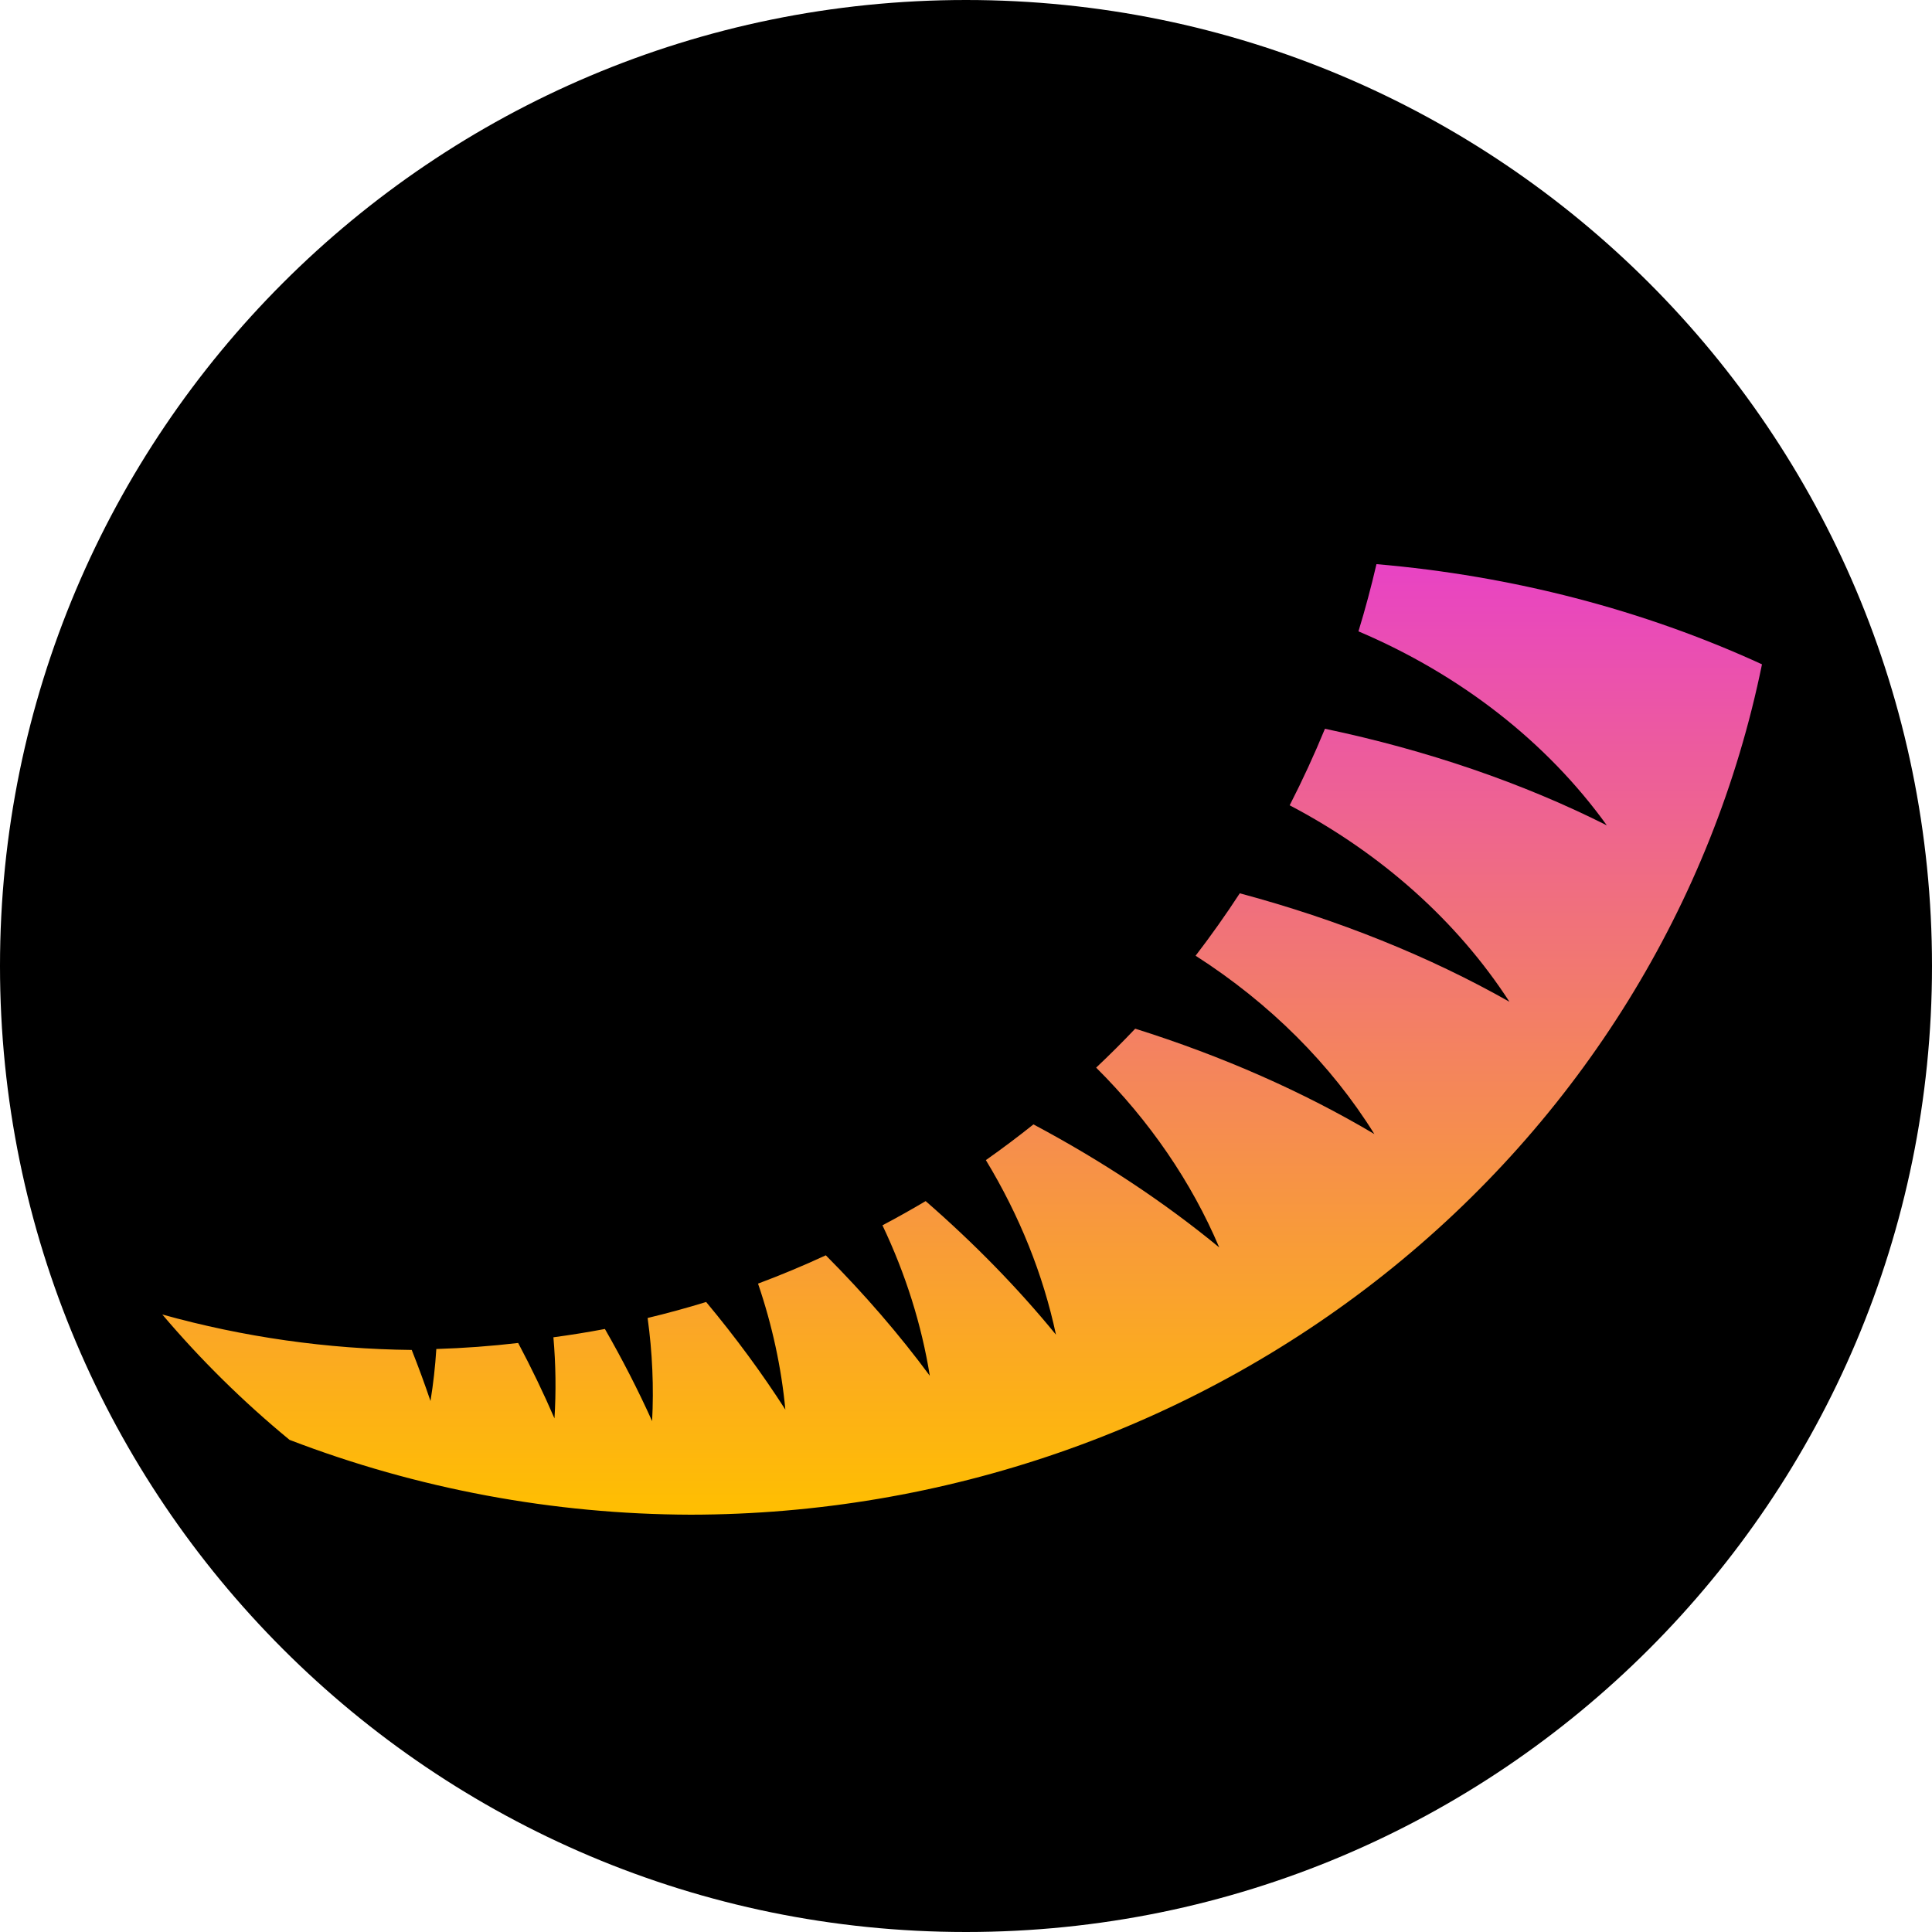
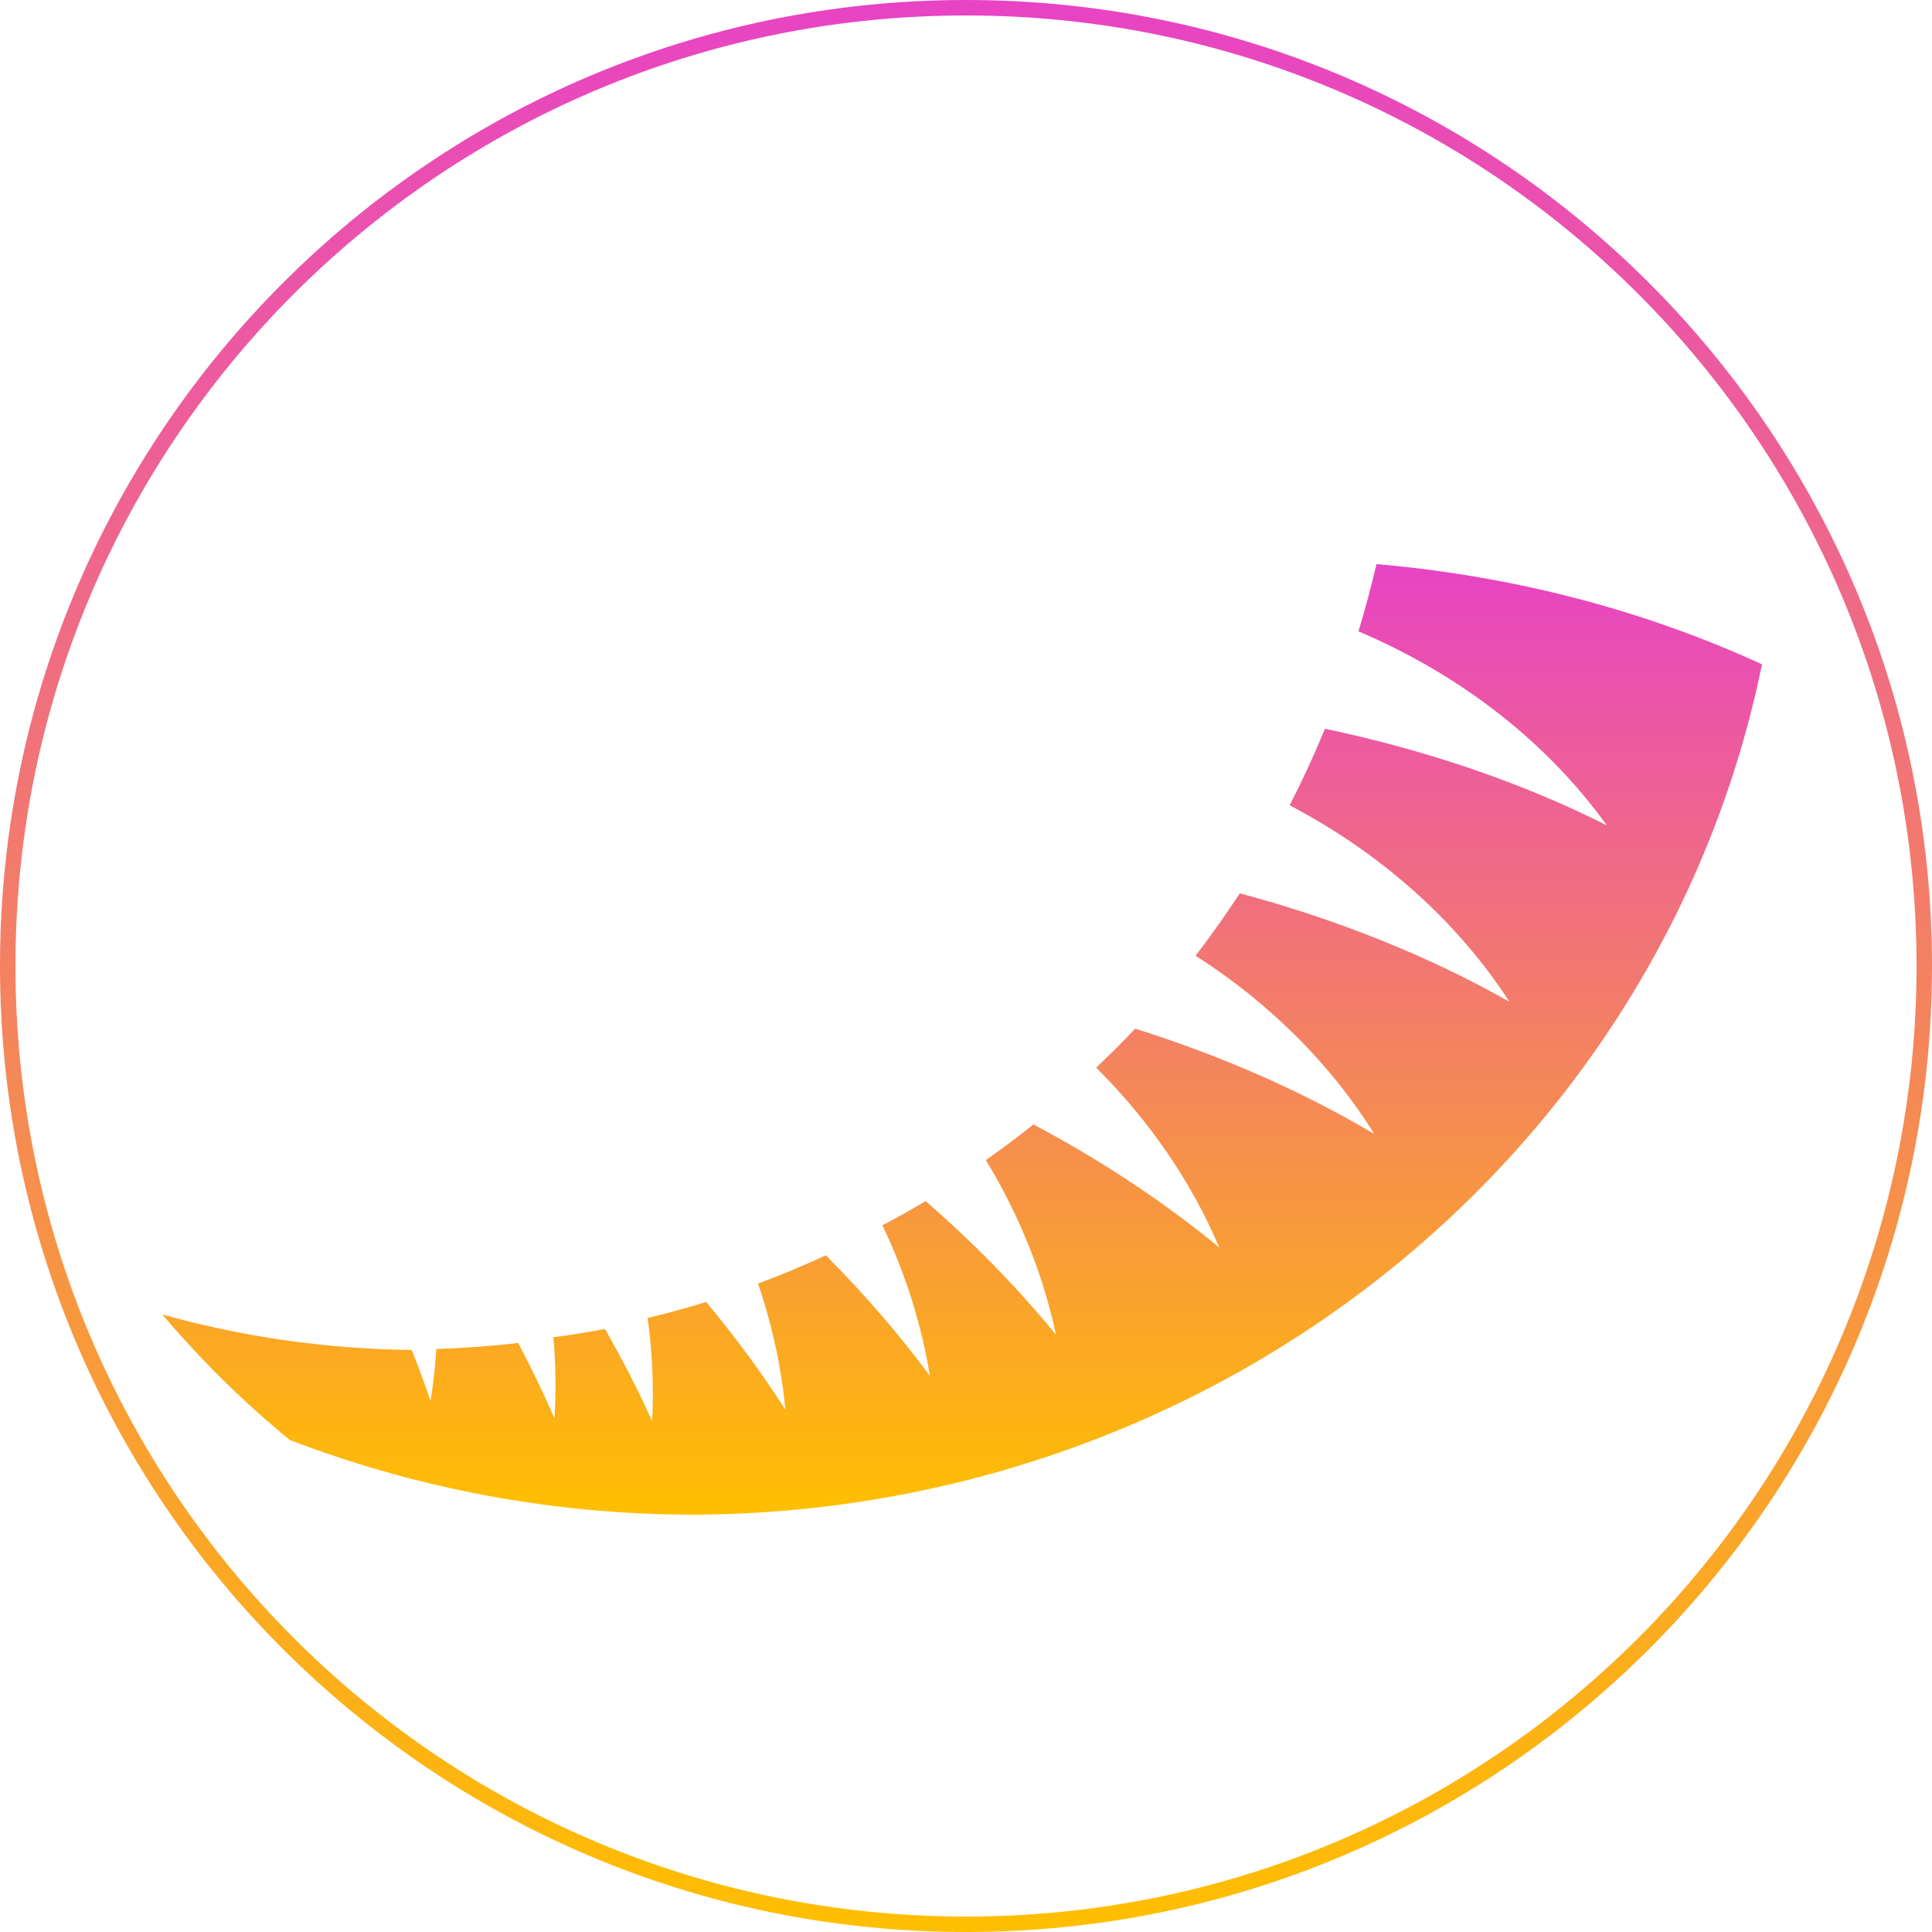
<svg xmlns="http://www.w3.org/2000/svg" width="250" height="250" viewBox="0 0 250 250" fill="none">
-   <circle cx="125" cy="125" r="125" fill="black" />
-   <path d="M178.114 73C177.437 75.925 176.66 78.826 175.784 81.696C189.022 87.321 200.173 96.032 207.921 106.799C197.033 101.317 184.657 97.076 171.448 94.301C170.064 97.666 168.542 100.97 166.884 104.205C178.753 110.436 188.572 119.214 195.321 129.628C184.967 123.76 173.136 119.001 160.428 115.593C158.625 118.359 156.717 121.054 154.71 123.671C164.304 129.818 172.217 137.711 177.841 146.745C168.612 141.262 158.153 136.653 146.897 133.111C145.258 134.839 143.572 136.519 141.841 138.151C148.765 145.044 154.178 152.95 157.767 161.415C150.663 155.564 142.568 150.204 133.728 145.496C131.722 147.099 129.669 148.641 127.571 150.118C131.92 157.291 134.988 164.93 136.641 172.705C131.737 166.704 126.076 160.902 119.779 155.421C117.942 156.513 116.077 157.558 114.189 158.554C117.194 164.872 119.258 171.43 120.318 178.026C116.372 172.687 111.863 167.463 106.861 162.436C103.982 163.768 101.057 164.99 98.089 166.1C99.924 171.482 101.111 176.953 101.624 182.401C98.599 177.689 95.17 173.03 91.375 168.477C88.872 169.246 86.346 169.936 83.801 170.547C84.42 175.037 84.615 179.505 84.383 183.891C82.59 179.914 80.55 175.931 78.275 171.969C76.063 172.387 73.841 172.746 71.61 173.045C71.919 176.579 71.965 180.087 71.748 183.54C70.344 180.289 68.776 177.031 67.051 173.78C63.533 174.191 59.999 174.451 56.46 174.561C56.317 176.834 56.065 179.081 55.705 181.292C54.964 179.097 54.154 176.892 53.278 174.683C42.37 174.569 31.521 173.027 21 170.094C25.993 175.984 31.505 181.414 37.469 186.319C53.979 192.66 71.581 195.945 89.352 196C122.097 195.97 153.817 184.986 179.101 164.919C204.385 144.852 221.668 116.947 228 85.963C212.67 78.917 195.686 74.504 178.114 73Z" fill="url(#paint0_linear)" />
+   <circle cx="125" cy="125" r="124" stroke="url(#paint0_linear)" stroke-width="2" />
+   <path d="M178.114 73C177.437 75.925 176.66 78.826 175.784 81.696C189.022 87.321 200.173 96.032 207.921 106.799C197.033 101.317 184.657 97.076 171.448 94.301C170.064 97.666 168.542 100.97 166.884 104.205C178.753 110.436 188.572 119.214 195.321 129.628C184.967 123.76 173.136 119.001 160.428 115.593C158.625 118.359 156.717 121.054 154.71 123.671C164.304 129.818 172.217 137.711 177.841 146.745C168.612 141.262 158.153 136.653 146.897 133.111C145.258 134.839 143.572 136.519 141.841 138.151C148.765 145.044 154.178 152.95 157.767 161.415C150.663 155.564 142.568 150.204 133.728 145.496C131.722 147.099 129.669 148.641 127.571 150.118C131.92 157.291 134.988 164.93 136.641 172.705C131.737 166.704 126.076 160.902 119.779 155.421C117.942 156.513 116.077 157.558 114.189 158.554C117.194 164.872 119.258 171.43 120.318 178.026C116.372 172.687 111.863 167.463 106.861 162.436C103.982 163.768 101.057 164.99 98.089 166.1C99.924 171.482 101.111 176.953 101.624 182.401C98.599 177.689 95.17 173.03 91.375 168.477C88.872 169.246 86.346 169.936 83.801 170.547C84.42 175.037 84.615 179.505 84.383 183.891C82.59 179.914 80.55 175.931 78.275 171.969C76.063 172.387 73.841 172.746 71.61 173.045C71.919 176.579 71.965 180.087 71.748 183.54C70.344 180.289 68.776 177.031 67.051 173.78C63.533 174.191 59.999 174.451 56.46 174.561C56.317 176.834 56.065 179.081 55.705 181.292C54.964 179.097 54.154 176.892 53.278 174.683C42.37 174.569 31.521 173.027 21 170.094C25.993 175.984 31.505 181.414 37.469 186.319C53.979 192.66 71.581 195.945 89.352 196C122.097 195.97 153.817 184.986 179.101 164.919C204.385 144.852 221.668 116.947 228 85.963C212.67 78.917 195.686 74.504 178.114 73Z" fill="url(#paint1_linear)" />
  <defs>
-     <linearGradient id="paint0_linear" x1="124.475" y1="196.025" x2="124.475" y2="73.013" gradientUnits="userSpaceOnUse">
+     <linearGradient id="paint0_linear" x1="124.97" y1="250.051" x2="124.97" y2="0.025" gradientUnits="userSpaceOnUse">
+       <stop stop-color="#FFBF00" />
+       <stop offset="1" stop-color="#E843C4" />
+     </linearGradient>
+     <linearGradient id="paint1_linear" x1="124.475" y1="196.025" x2="124.475" y2="73.013" gradientUnits="userSpaceOnUse">
      <stop stop-color="#FFBF00" />
      <stop offset="1" stop-color="#E843C4" />
    </linearGradient>
  </defs>
</svg>
